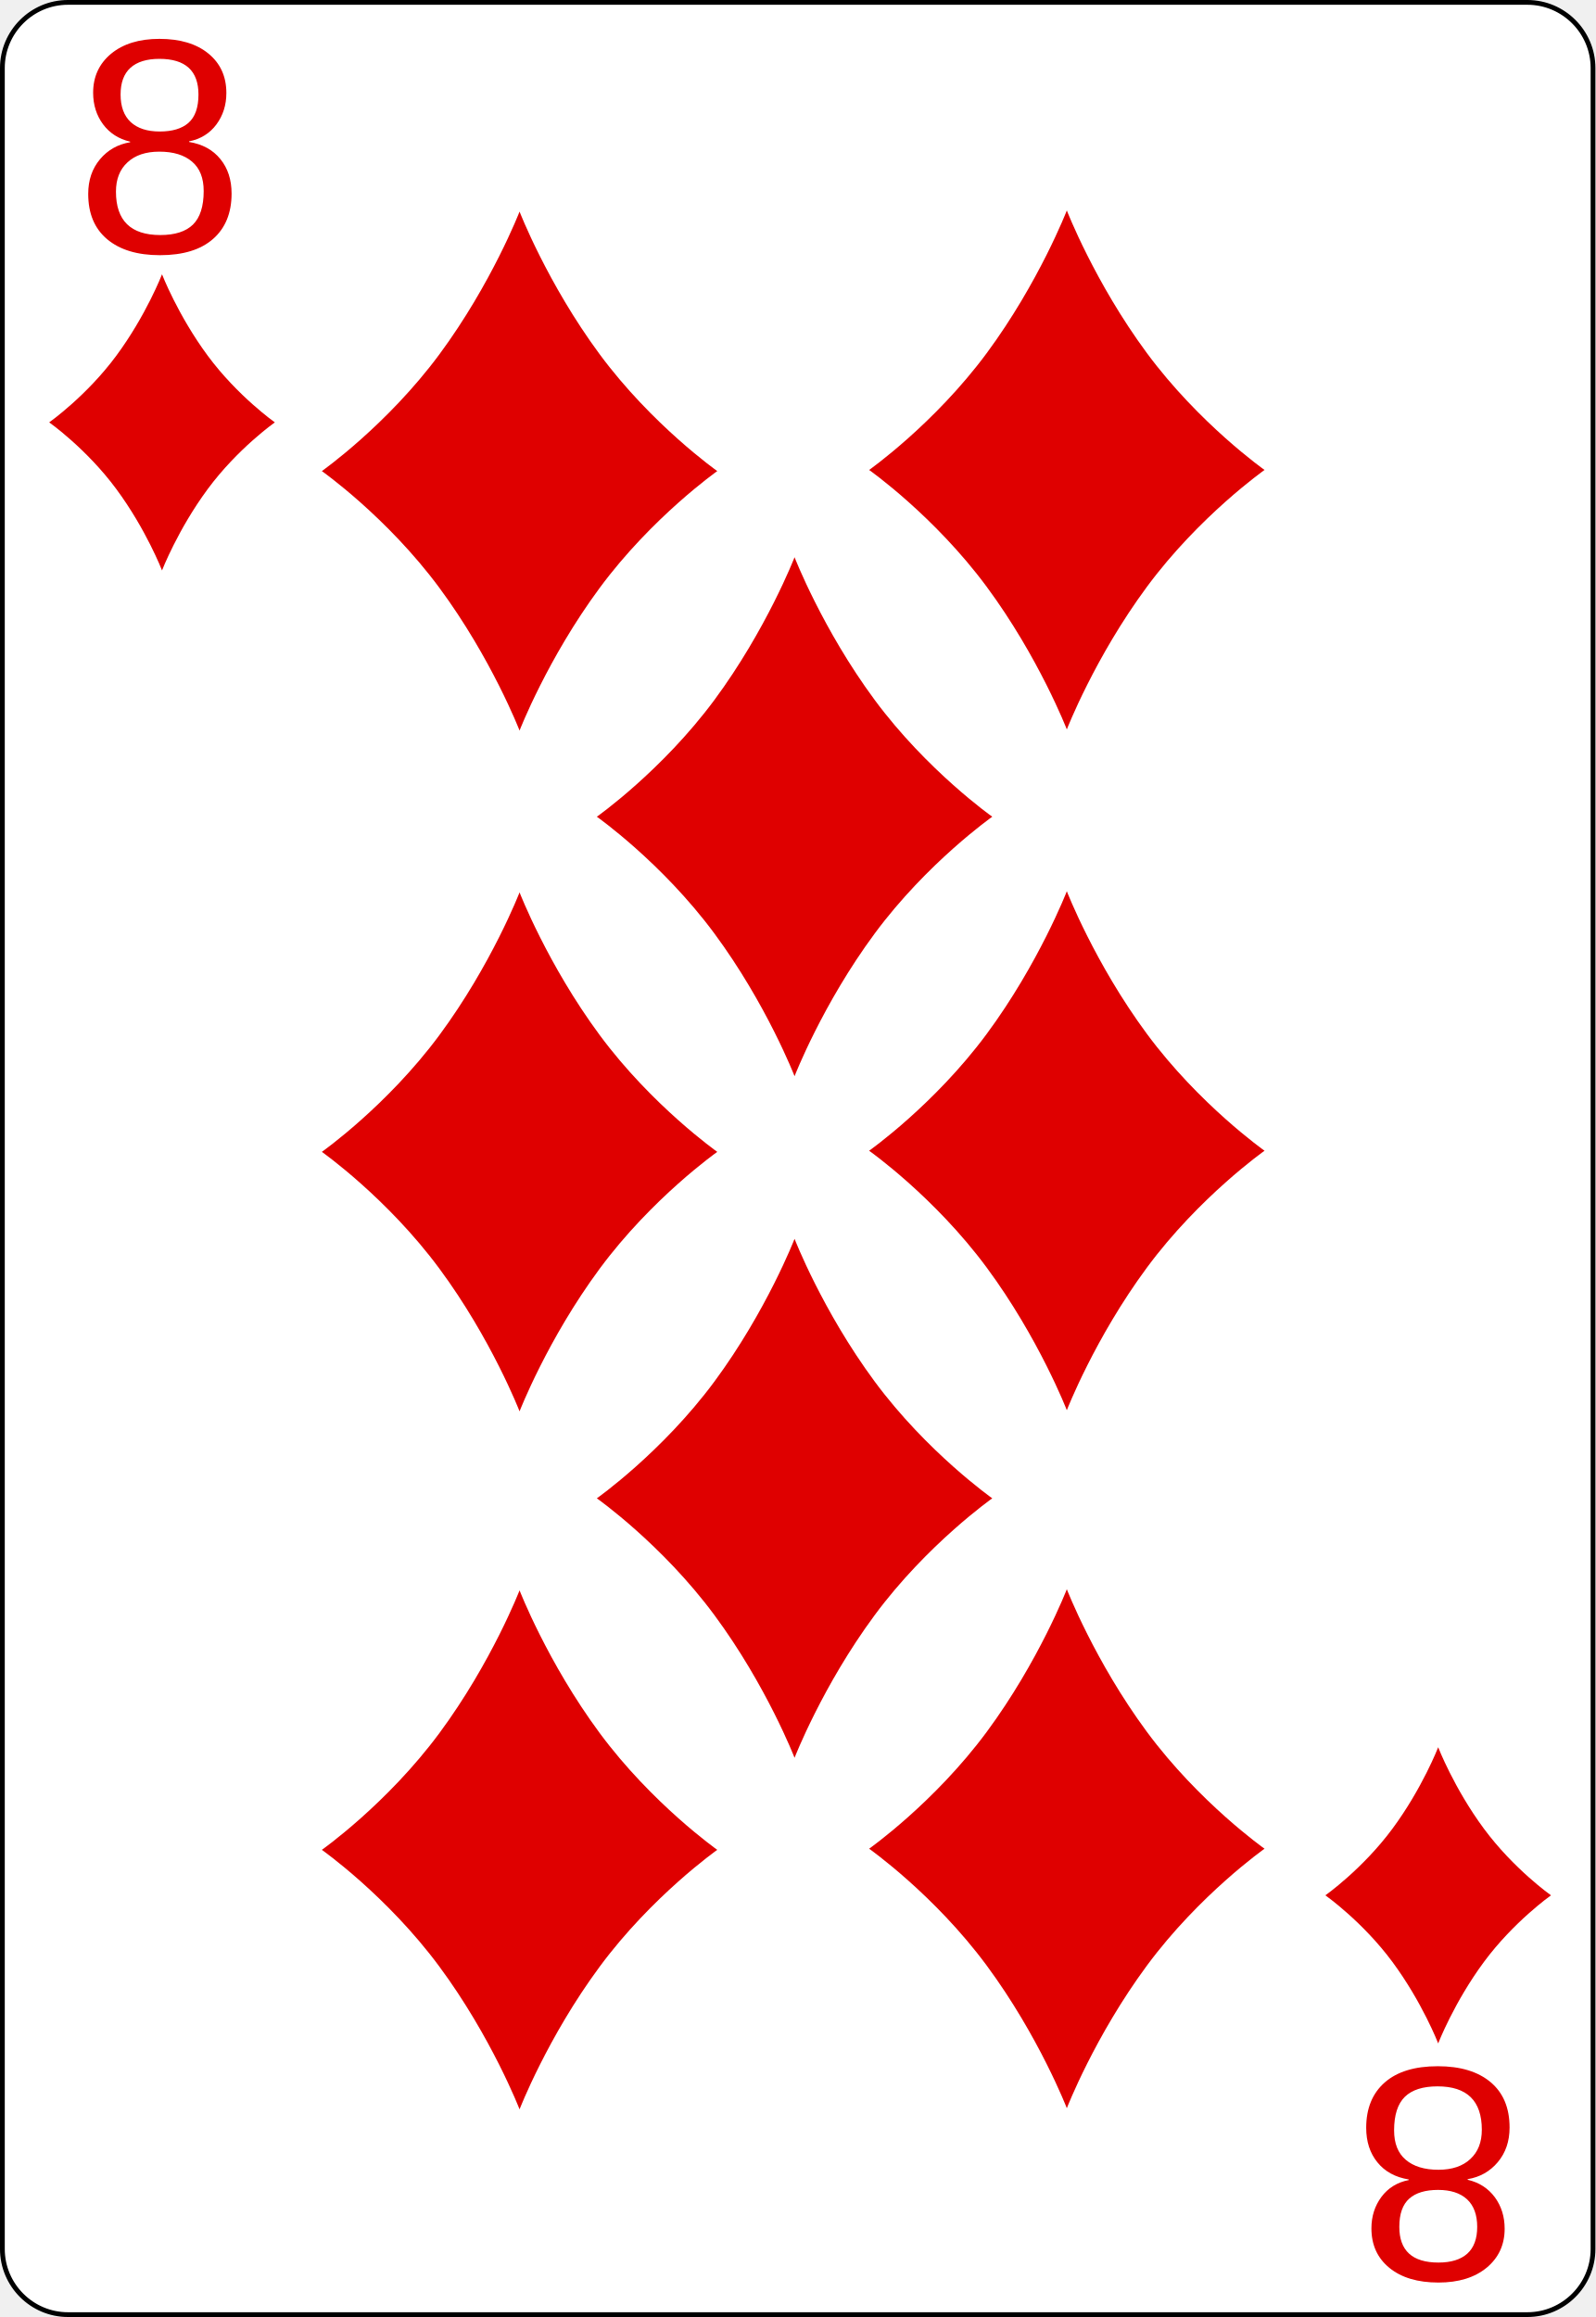
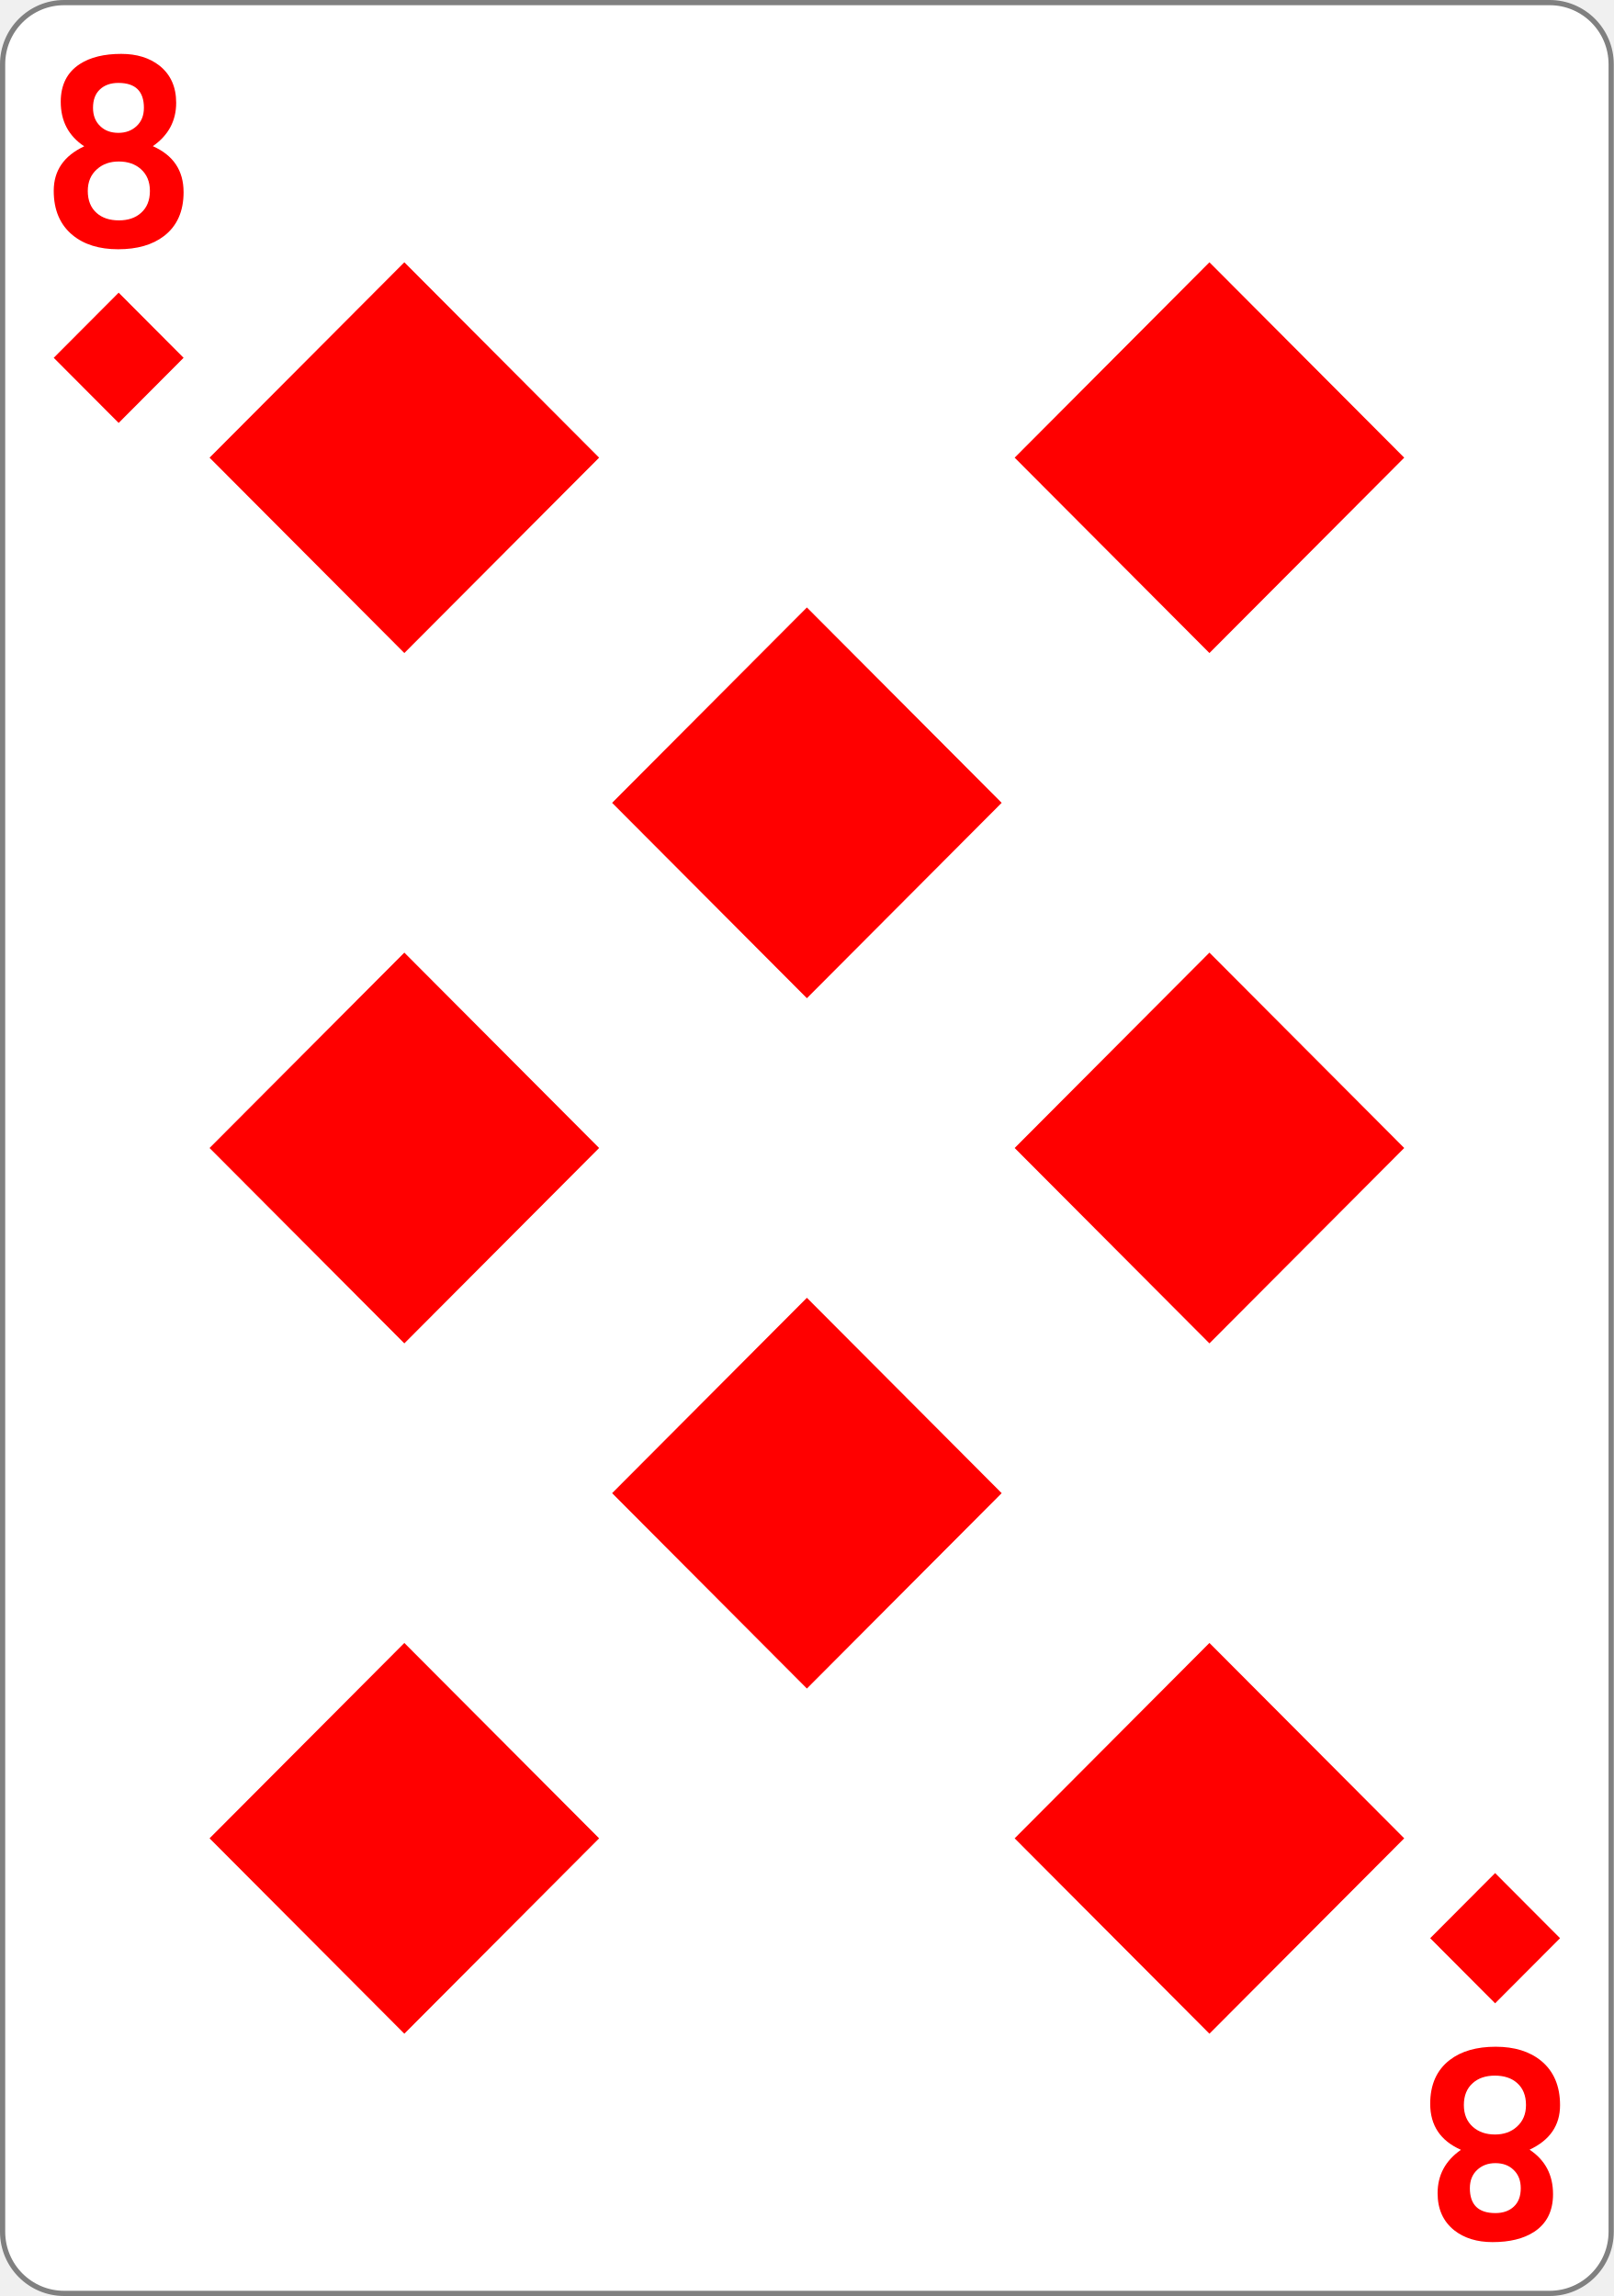
- <svg xmlns="http://www.w3.org/2000/svg" xmlns:xlink="http://www.w3.org/1999/xlink" width="167.087pt" height="242.667pt" viewBox="0 0 167.087 242.667" xml:space="preserve" id="svg2" version="1.1">
-   <defs id="defs41">
-     <radialGradient xlink:href="#linearGradient3773" id="radialGradient3781" cx="-0.158" cy="-8.835" fx="-0.158" fy="-8.835" r="8" gradientTransform="matrix(-1.584269,-0.02349808,0.03071979,-2.477574,-0.2485638,-26.71351)" gradientUnits="userSpaceOnUse" />
-     <linearGradient id="linearGradient3773">
-       <stop style="stop-color:#000000;stop-opacity:1;" offset="0" id="stop3775" />
-       <stop style="stop-color:#000000;stop-opacity:0.649;" offset="1" id="stop3777" />
-     </linearGradient>
-     <radialGradient xlink:href="#linearGradient3773" id="radialGradient3957" cx="-0.158" cy="-8.835" fx="-0.158" fy="-8.835" r="8" gradientTransform="matrix(-1.584269,-0.02349808,0.03071979,-2.477574,-0.2485638,-26.71351)" gradientUnits="userSpaceOnUse" />
-     <linearGradient id="linearGradient3959">
-       <stop style="stop-color:#000000;stop-opacity:1;" offset="0" id="stop3961" />
-       <stop style="stop-color:#000000;stop-opacity:0.649;" offset="1" id="stop3963" />
-     </linearGradient>
-     <radialGradient r="81.903" fy="509.476" fx="168.025" cy="509.476" cx="168.025" gradientTransform="matrix(1.25656,-0.7774064,0.3366382,0.5361257,-221.2021,359.2426)" gradientUnits="userSpaceOnUse" id="radialGradient3975" xlink:href="#linearGradient3784-4" />
-     <linearGradient id="linearGradient3784-4">
-       <stop style="stop-color:#ffffff;stop-opacity:0.435;" offset="0" id="stop3786-8" />
-       <stop style="stop-color:#000000;stop-opacity:0;" offset="1" id="stop3788-6" />
-     </linearGradient>
-     <radialGradient xlink:href="#linearGradient3784-4-5" id="radialGradient3929" gradientUnits="userSpaceOnUse" gradientTransform="matrix(1.25656,-0.7774064,0.3366382,0.5361257,-221.2021,359.2426)" cx="168.025" cy="509.476" fx="168.025" fy="509.476" r="81.903" />
-     <linearGradient id="linearGradient3784-4-5">
-       <stop style="stop-color:#ffffff;stop-opacity:0.489;" offset="0" id="stop3786-8-0" />
-       <stop style="stop-color:#000000;stop-opacity:0;" offset="1" id="stop3788-6-3" />
-     </linearGradient>
-     <radialGradient xlink:href="#linearGradient3784-4-1" id="radialGradient3927" gradientUnits="userSpaceOnUse" gradientTransform="matrix(1.25656,-0.7774064,0.3366382,0.5361257,-221.2021,359.2426)" cx="168.025" cy="509.476" fx="168.025" fy="509.476" r="81.903" />
-     <linearGradient id="linearGradient3784-4-1">
-       <stop style="stop-color:#ffffff;stop-opacity:0.237;" offset="0" id="stop3786-8-03" />
-       <stop style="stop-color:#000000;stop-opacity:0;" offset="1" id="stop3788-6-6" />
-     </linearGradient>
-     <linearGradient id="linearGradient3768">
-       <stop style="stop-color:#df0000;stop-opacity:1;" offset="0" id="stop3770" />
-       <stop style="stop-color:#df0000;stop-opacity:0.672;" offset="1" id="stop3772" />
-     </linearGradient>
-     <linearGradient id="linearGradient3784-4-6">
-       <stop style="stop-color:#ffffff;stop-opacity:0.313;" offset="0" id="stop3786-8-8" />
-       <stop style="stop-color:#000000;stop-opacity:0;" offset="1" id="stop3788-6-8" />
-     </linearGradient>
-     <radialGradient r="81.903" fy="492.632" fx="159.354" cy="492.632" cx="159.354" gradientTransform="matrix(1.089478,-0.715138,0.4464527,0.6562658,-244.9333,290.9185)" gradientUnits="userSpaceOnUse" id="radialGradient4013-8" xlink:href="#linearGradient3784-4-2" />
-     <linearGradient id="linearGradient3784-4-2">
-       <stop style="stop-color:#ffffff;stop-opacity:0.29;" offset="0" id="stop3786-8-1" />
-       <stop style="stop-color:#000000;stop-opacity:0;" offset="1" id="stop3788-6-5" />
-     </linearGradient>
-     <linearGradient id="linearGradient2984">
-       <stop style="stop-color:#df0000;stop-opacity:1;" offset="0" id="stop2986" />
-       <stop style="stop-color:#df0000;stop-opacity:0.641;" offset="1" id="stop2988" />
-     </linearGradient>
-     <linearGradient id="linearGradient3784-4-4">
-       <stop style="stop-color:#ffffff;stop-opacity:0.435;" offset="0" id="stop3786-8-8-2" />
-       <stop style="stop-color:#000000;stop-opacity:0;" offset="1" id="stop3788-6-1" />
-     </linearGradient>
-     <radialGradient r="81.903" fy="511.223" fx="171.487" cy="511.223" cx="171.487" gradientTransform="matrix(1.152989,-0.6739155,0.3948202,0.6754904,-233.6326,270.4008)" gradientUnits="userSpaceOnUse" id="radialGradient3100" xlink:href="#linearGradient3784-4-4" />
-     <radialGradient xlink:href="#linearGradient2984" id="radialGradient3137" gradientUnits="userSpaceOnUse" gradientTransform="matrix(-1.122416,0.00551393,-0.00908973,-1.85031,-0.0293938,-10.2277)" cx="1.6632675e-13" cy="-3.234" fx="1.6632675e-13" fy="-3.234" r="8" />
-   </defs>
-   <g id="Layer_x0020_1" style="fill-rule:nonzero;clip-rule:nonzero;stroke:#000000;stroke-miterlimit:4;">
-     <path style="fill:#FFFFFF;stroke-width:0.5;" d="M166.837,235.548c0,3.777-3.087,6.869-6.871,6.869H7.111c-3.775,0-6.861-3.092-6.861-6.869V7.12C0.25,3.343,3.336,0.25,7.111,0.25h152.855    c3.784,0,6.871,3.093,6.871,6.87v228.428z" id="path5" />
-     <g style="stroke:none;" id="g7">
-       <g id="g9">
- 				
- 			</g>
-     </g>
-     <g id="g15">
- 			
- 		</g>
-     <g id="g19">
- 			
- 		</g>
-     <g style="stroke:none;" id="g23">
-       <g id="g25">
- 				
- 			</g>
-     </g>
-     <g style="stroke:none;" id="g31">
-       <g id="g33">
- 				
- 			</g>
+ <svg xmlns="http://www.w3.org/2000/svg" width="234" height="333" id="svg2" version="1.1">
+   <defs id="defs4" />
+   <g id="layer1" transform="translate(0,-719.3622)">
+     <g id="g920">
+       <rect rx="8.919" ry="8.946" y="719.74" x="0.378" height="332.244" width="233.244" id="rect4266" style="fill:#ffffff;fill-opacity:1;stroke:#808080;stroke-width:0.756;stroke-linecap:butt;stroke-linejoin:miter;stroke-miterlimit:4;stroke-dasharray:none;stroke-opacity:1" />
+       <g transform="matrix(0.07348588,0,0,0.07370838,-248.0173,933.6006)" id="g4233" style="fill:none;stroke:#000000;stroke-width:3.181;stroke-opacity:1" />
+       <g clip-path="none" style="fill:none;stroke:#000000;stroke-width:3.181;stroke-opacity:1" id="g4211" transform="matrix(0.07348588,0,0,0.07370838,-248.0173,933.6006)" />
+       <g transform="matrix(0.07348588,0,0,0.07370838,-248.0173,933.6006)" id="g4227" style="fill:none;stroke:#000000;stroke-width:3.181;stroke-opacity:1" />
+       <path id="path4884-1" d="M 58.63,814.076 86.873,785.74 58.63,757.403 30.386,785.74 Z" style="fill:#ff0000;fill-opacity:1;stroke:none;stroke-width:1" />
+       <path id="path4884-1-4" d="M 58.63,1014.321 86.873,985.985 58.63,957.648 30.386,985.985 Z" style="fill:#ff0000;fill-opacity:1;stroke:none;stroke-width:1" />
+       <path id="path4884-1-4-1" d="M 117,964.26 145.244,935.923 117,907.587 88.756,935.923 Z" style="fill:#ff0000;fill-opacity:1;stroke:none;stroke-width:1" />
+       <path id="path4884-1-7" d="M 58.63,914.199 86.873,885.862 58.63,857.526 30.386,885.862 Z" style="fill:#ff0000;fill-opacity:1;stroke:none;stroke-width:1" />
+       <path id="path4884-1-40" d="M 175.37,814.076 203.614,785.74 175.37,757.403 147.127,785.74 Z" style="fill:#ff0000;fill-opacity:1;stroke:none;stroke-width:1" />
+       <path id="path4884-1-4-9" d="m 175.37,1014.321 28.244,-28.337 -28.244,-28.337 -28.244,28.337 z" style="fill:#ff0000;fill-opacity:1;stroke:none;stroke-width:1" />
+       <path id="path4884-1-4-1-4" d="M 117,864.137 145.244,835.801 117,807.464 88.756,835.801 Z" style="fill:#ff0000;fill-opacity:1;stroke:none;stroke-width:1" />
+       <path id="path4884-1-7-8" d="m 175.37,914.199 28.244,-28.337 -28.244,-28.337 -28.244,28.337 z" style="fill:#ff0000;fill-opacity:1;stroke:none;stroke-width:1" />
+       <path id="path4884-1-4-5-3" d="m 17.206,780.702 9.415,-9.446 -9.415,-9.446 -9.415,9.446 z" style="fill:#ff0000;fill-opacity:1;stroke:none;stroke-width:1" />
+       <path id="path4884-1-4-5-3-5" d="m 216.794,991.022 9.415,9.446 -9.415,9.445 -9.415,-9.445 z" style="fill:#ff0000;fill-opacity:1;stroke:none;stroke-width:1" />
+       <g id="text3755" style="font-style:normal;font-variant:normal;font-weight:bold;font-stretch:normal;font-size:3.772px;line-height:0%;font-family:'Levenim MT';-inkscape-font-specification:'Sans Bold';letter-spacing:0px;word-spacing:0px;fill:#ff0000;fill-opacity:1;stroke:none;stroke-width:1" transform="scale(0.9785498,1.02192)" aria-label="8">
+         <path id="path896" style="font-size:38.711px;line-height:1.25;stroke-width:1" d="m 27.204,731.199 q 0,4.102 -2.911,6.238 -2.552,1.871 -6.786,1.871 -4.196,0 -6.748,-2.004 -2.797,-2.211 -2.797,-6.294 0,-4.291 4.517,-6.313 -3.478,-2.211 -3.478,-6.313 0,-3.61 2.835,-5.368 2.325,-1.437 6.124,-1.437 3.459,0 5.689,1.682 2.457,1.89 2.457,5.255 0,3.856 -3.459,6.162 4.555,1.928 4.555,6.521 z M 21.325,719.235 q 0,-3.535 -3.78,-3.535 -1.72,0 -2.741,0.926 -1.021,0.907 -1.021,2.608 0,1.644 1.077,2.608 1.021,0.945 2.684,0.945 1.626,0 2.703,-0.964 1.077,-0.964 1.077,-2.59 z m 0.888,11.795 q 0,-1.966 -1.342,-3.1 -1.266,-1.077 -3.27,-1.077 -1.966,0 -3.232,1.096 -1.361,1.153 -1.361,3.081 0,2.022 1.323,3.138 1.229,1.04 3.289,1.04 2.041,0 3.27,-1.058 1.323,-1.115 1.323,-3.119 z" />
+       </g>
+       <g id="text3755-2" style="font-style:normal;font-variant:normal;font-weight:bold;font-stretch:normal;font-size:3.772px;line-height:0%;font-family:'Levenim MT';-inkscape-font-specification:'Sans Bold';letter-spacing:0px;word-spacing:0px;fill:#ff0000;fill-opacity:1;stroke:none;stroke-width:1" transform="scale(-0.9785498,-1.02192)" aria-label="8">
+         <path id="path899" style="font-size:38.711px;line-height:1.25;stroke-width:1" d="m -211.926,-1002.521 q 0,4.102 -2.911,6.238 -2.552,1.871 -6.786,1.871 -4.196,0 -6.748,-2.004 -2.797,-2.211 -2.797,-6.294 0,-4.291 4.517,-6.313 -3.478,-2.212 -3.478,-6.313 0,-3.61 2.835,-5.368 2.325,-1.437 6.124,-1.437 3.459,0 5.689,1.682 2.457,1.89 2.457,5.255 0,3.856 -3.459,6.162 4.555,1.928 4.555,6.521 z m -5.878,-11.965 q 0,-3.535 -3.78,-3.535 -1.72,0 -2.741,0.926 -1.021,0.907 -1.021,2.608 0,1.644 1.077,2.608 1.021,0.945 2.684,0.945 1.626,0 2.703,-0.964 1.077,-0.964 1.077,-2.59 z m 0.888,11.795 q 0,-1.966 -1.342,-3.1 -1.266,-1.077 -3.27,-1.077 -1.966,0 -3.232,1.096 -1.361,1.153 -1.361,3.081 0,2.022 1.323,3.138 1.229,1.04 3.289,1.04 2.041,0 3.27,-1.058 1.323,-1.115 1.323,-3.119 z" />
+       </g>
    </g>
  </g>
-   <text xml:space="preserve" style="font-size:32px;font-style:normal;font-weight:normal;line-height:125%;letter-spacing:0px;word-spacing:0px;fill:#df0000;fill-opacity:1;stroke:none;font-family:Bitstream Vera Sans" x="7.846" y="26.413" id="text3788">
-     <tspan id="tspan3790" x="7.846" y="26.413" style="font-style:normal;font-variant:normal;font-weight:normal;font-stretch:normal;fill:#df0000;fill-opacity:1;font-family:Arial;-inkscape-font-specification:Arial">8</tspan>
-   </text>
-   <text xml:space="preserve" style="font-size:32px;font-style:normal;font-weight:normal;line-height:125%;letter-spacing:0px;word-spacing:0px;fill:#df0000;fill-opacity:1;stroke:none;font-family:Bitstream Vera Sans" x="-159.488" y="-216.715" id="text3788-4" transform="scale(-1,-1)">
-     <tspan id="tspan3790-3" x="-159.488" y="-216.715" style="font-style:normal;font-variant:normal;font-weight:normal;font-stretch:normal;fill:#df0000;fill-opacity:1;font-family:Arial;-inkscape-font-specification:Arial">8</tspan>
-   </text>
-   <g transform="matrix(1.476906,0,0,1.476906,16.9681,44.23616)" id="layer1-2-6">
-     <path style="fill:#df0000" id="dl-6" d="M 3.243,-4.725 C 1.126,-7.589 0,-10.5 0,-10.5 c 0,0 -1.126,2.911 -3.243,5.775 C -5.361,-1.862 -8,0 -8,0 -8,0 -5.361,1.861 -3.243,4.726 -1.126,7.589 0,10.5 0,10.5 0,10.5 1.126,7.589 3.243,4.726 5.361,1.861 8,0 8,0 8,0 5.361,-1.862 3.243,-4.725 z" />
-   </g>
-   <g transform="matrix(1.476906,0,0,1.476906,150.6209,198.5035)" id="layer1-2-6-4">
-     <path style="fill:#df0000" id="dl-6-9" d="M 3.243,-4.725 C 1.126,-7.589 0,-10.5 0,-10.5 c 0,0 -1.126,2.911 -3.243,5.775 C -5.361,-1.862 -8,0 -8,0 -8,0 -5.361,1.861 -3.243,4.726 -1.126,7.589 0,10.5 0,10.5 0,10.5 1.126,7.589 3.243,4.726 5.361,1.861 8,0 8,0 8,0 5.361,-1.862 3.243,-4.725 z" />
-   </g>
-   <g transform="matrix(2.588291,0,0,2.588291,111.7287,193.6219)" id="layer1-2-6-8">
-     <path style="fill:#df0000" id="dl-6-8" d="M 3.243,-4.725 C 1.126,-7.589 0,-10.5 0,-10.5 c 0,0 -1.126,2.911 -3.243,5.775 C -5.361,-1.862 -8,0 -8,0 -8,0 -5.361,1.861 -3.243,4.726 -1.126,7.589 0,10.5 0,10.5 0,10.5 1.126,7.589 3.243,4.726 5.361,1.861 8,0 8,0 8,0 5.361,-1.862 3.243,-4.725 z" />
-   </g>
-   <g transform="matrix(2.588291,0,0,2.588291,111.7287,49.21954)" id="layer1-2-6-8-2">
-     <path style="fill:#df0000" id="dl-6-8-6" d="M 3.243,-4.725 C 1.126,-7.589 0,-10.5 0,-10.5 c 0,0 -1.126,2.911 -3.243,5.775 C -5.361,-1.862 -8,0 -8,0 -8,0 -5.361,1.861 -3.243,4.726 -1.126,7.589 0,10.5 0,10.5 0,10.5 1.126,7.589 3.243,4.726 5.361,1.861 8,0 8,0 8,0 5.361,-1.862 3.243,-4.725 z" />
-   </g>
-   <g transform="matrix(2.588291,0,0,2.588291,111.7287,120.5203)" id="layer1-2-6-8-2-8">
-     <path style="fill:#df0000" id="dl-6-8-6-8" d="M 3.243,-4.725 C 1.126,-7.589 0,-10.5 0,-10.5 c 0,0 -1.126,2.911 -3.243,5.775 C -5.361,-1.862 -8,0 -8,0 -8,0 -5.361,1.861 -3.243,4.726 -1.126,7.589 0,10.5 0,10.5 0,10.5 1.126,7.589 3.243,4.726 5.361,1.861 8,0 8,0 8,0 5.361,-1.862 3.243,-4.725 z" />
-   </g>
-   <g transform="matrix(2.588291,0,0,2.588291,54.41339,193.74)" id="layer1-2-6-8-8">
-     <path style="fill:#df0000" id="dl-6-8-8" d="M 3.243,-4.725 C 1.126,-7.589 0,-10.5 0,-10.5 c 0,0 -1.126,2.911 -3.243,5.775 C -5.361,-1.862 -8,0 -8,0 -8,0 -5.361,1.861 -3.243,4.726 -1.126,7.589 0,10.5 0,10.5 0,10.5 1.126,7.589 3.243,4.726 5.361,1.861 8,0 8,0 8,0 5.361,-1.862 3.243,-4.725 z" />
-   </g>
-   <g transform="matrix(2.588291,0,0,2.588291,54.41339,49.33766)" id="layer1-2-6-8-2-4">
-     <path style="fill:#df0000" id="dl-6-8-6-3" d="M 3.243,-4.725 C 1.126,-7.589 0,-10.5 0,-10.5 c 0,0 -1.126,2.911 -3.243,5.775 C -5.361,-1.862 -8,0 -8,0 -8,0 -5.361,1.861 -3.243,4.726 -1.126,7.589 0,10.5 0,10.5 0,10.5 1.126,7.589 3.243,4.726 5.361,1.861 8,0 8,0 8,0 5.361,-1.862 3.243,-4.725 z" />
-   </g>
-   <g transform="matrix(2.588291,0,0,2.588291,54.41339,120.6385)" id="layer1-2-6-8-2-8-1">
-     <path style="fill:#df0000" id="dl-6-8-6-8-4" d="M 3.243,-4.725 C 1.126,-7.589 0,-10.5 0,-10.5 c 0,0 -1.126,2.911 -3.243,5.775 C -5.361,-1.862 -8,0 -8,0 -8,0 -5.361,1.861 -3.243,4.726 -1.126,7.589 0,10.5 0,10.5 0,10.5 1.126,7.589 3.243,4.726 5.361,1.861 8,0 8,0 8,0 5.361,-1.862 3.243,-4.725 z" />
-   </g>
-   <g transform="matrix(2.588291,0,0,2.588291,83.21339,85.53779)" id="layer1-2-6-8-2-4-8">
-     <path style="fill:#df0000" id="dl-6-8-6-3-8" d="M 3.243,-4.725 C 1.126,-7.589 0,-10.5 0,-10.5 c 0,0 -1.126,2.911 -3.243,5.775 C -5.361,-1.862 -8,0 -8,0 -8,0 -5.361,1.861 -3.243,4.726 -1.126,7.589 0,10.5 0,10.5 0,10.5 1.126,7.589 3.243,4.726 5.361,1.861 8,0 8,0 8,0 5.361,-1.862 3.243,-4.725 z" />
-   </g>
-   <g transform="matrix(2.588291,0,0,2.588291,83.21339,156.9238)" id="layer1-2-6-8-8-6">
-     <path style="fill:#df0000" id="dl-6-8-8-8" d="M 3.243,-4.725 C 1.126,-7.589 0,-10.5 0,-10.5 c 0,0 -1.126,2.911 -3.243,5.775 C -5.361,-1.862 -8,0 -8,0 -8,0 -5.361,1.861 -3.243,4.726 -1.126,7.589 0,10.5 0,10.5 0,10.5 1.126,7.589 3.243,4.726 5.361,1.861 8,0 8,0 8,0 5.361,-1.862 3.243,-4.725 z" />
-   </g>
</svg>
